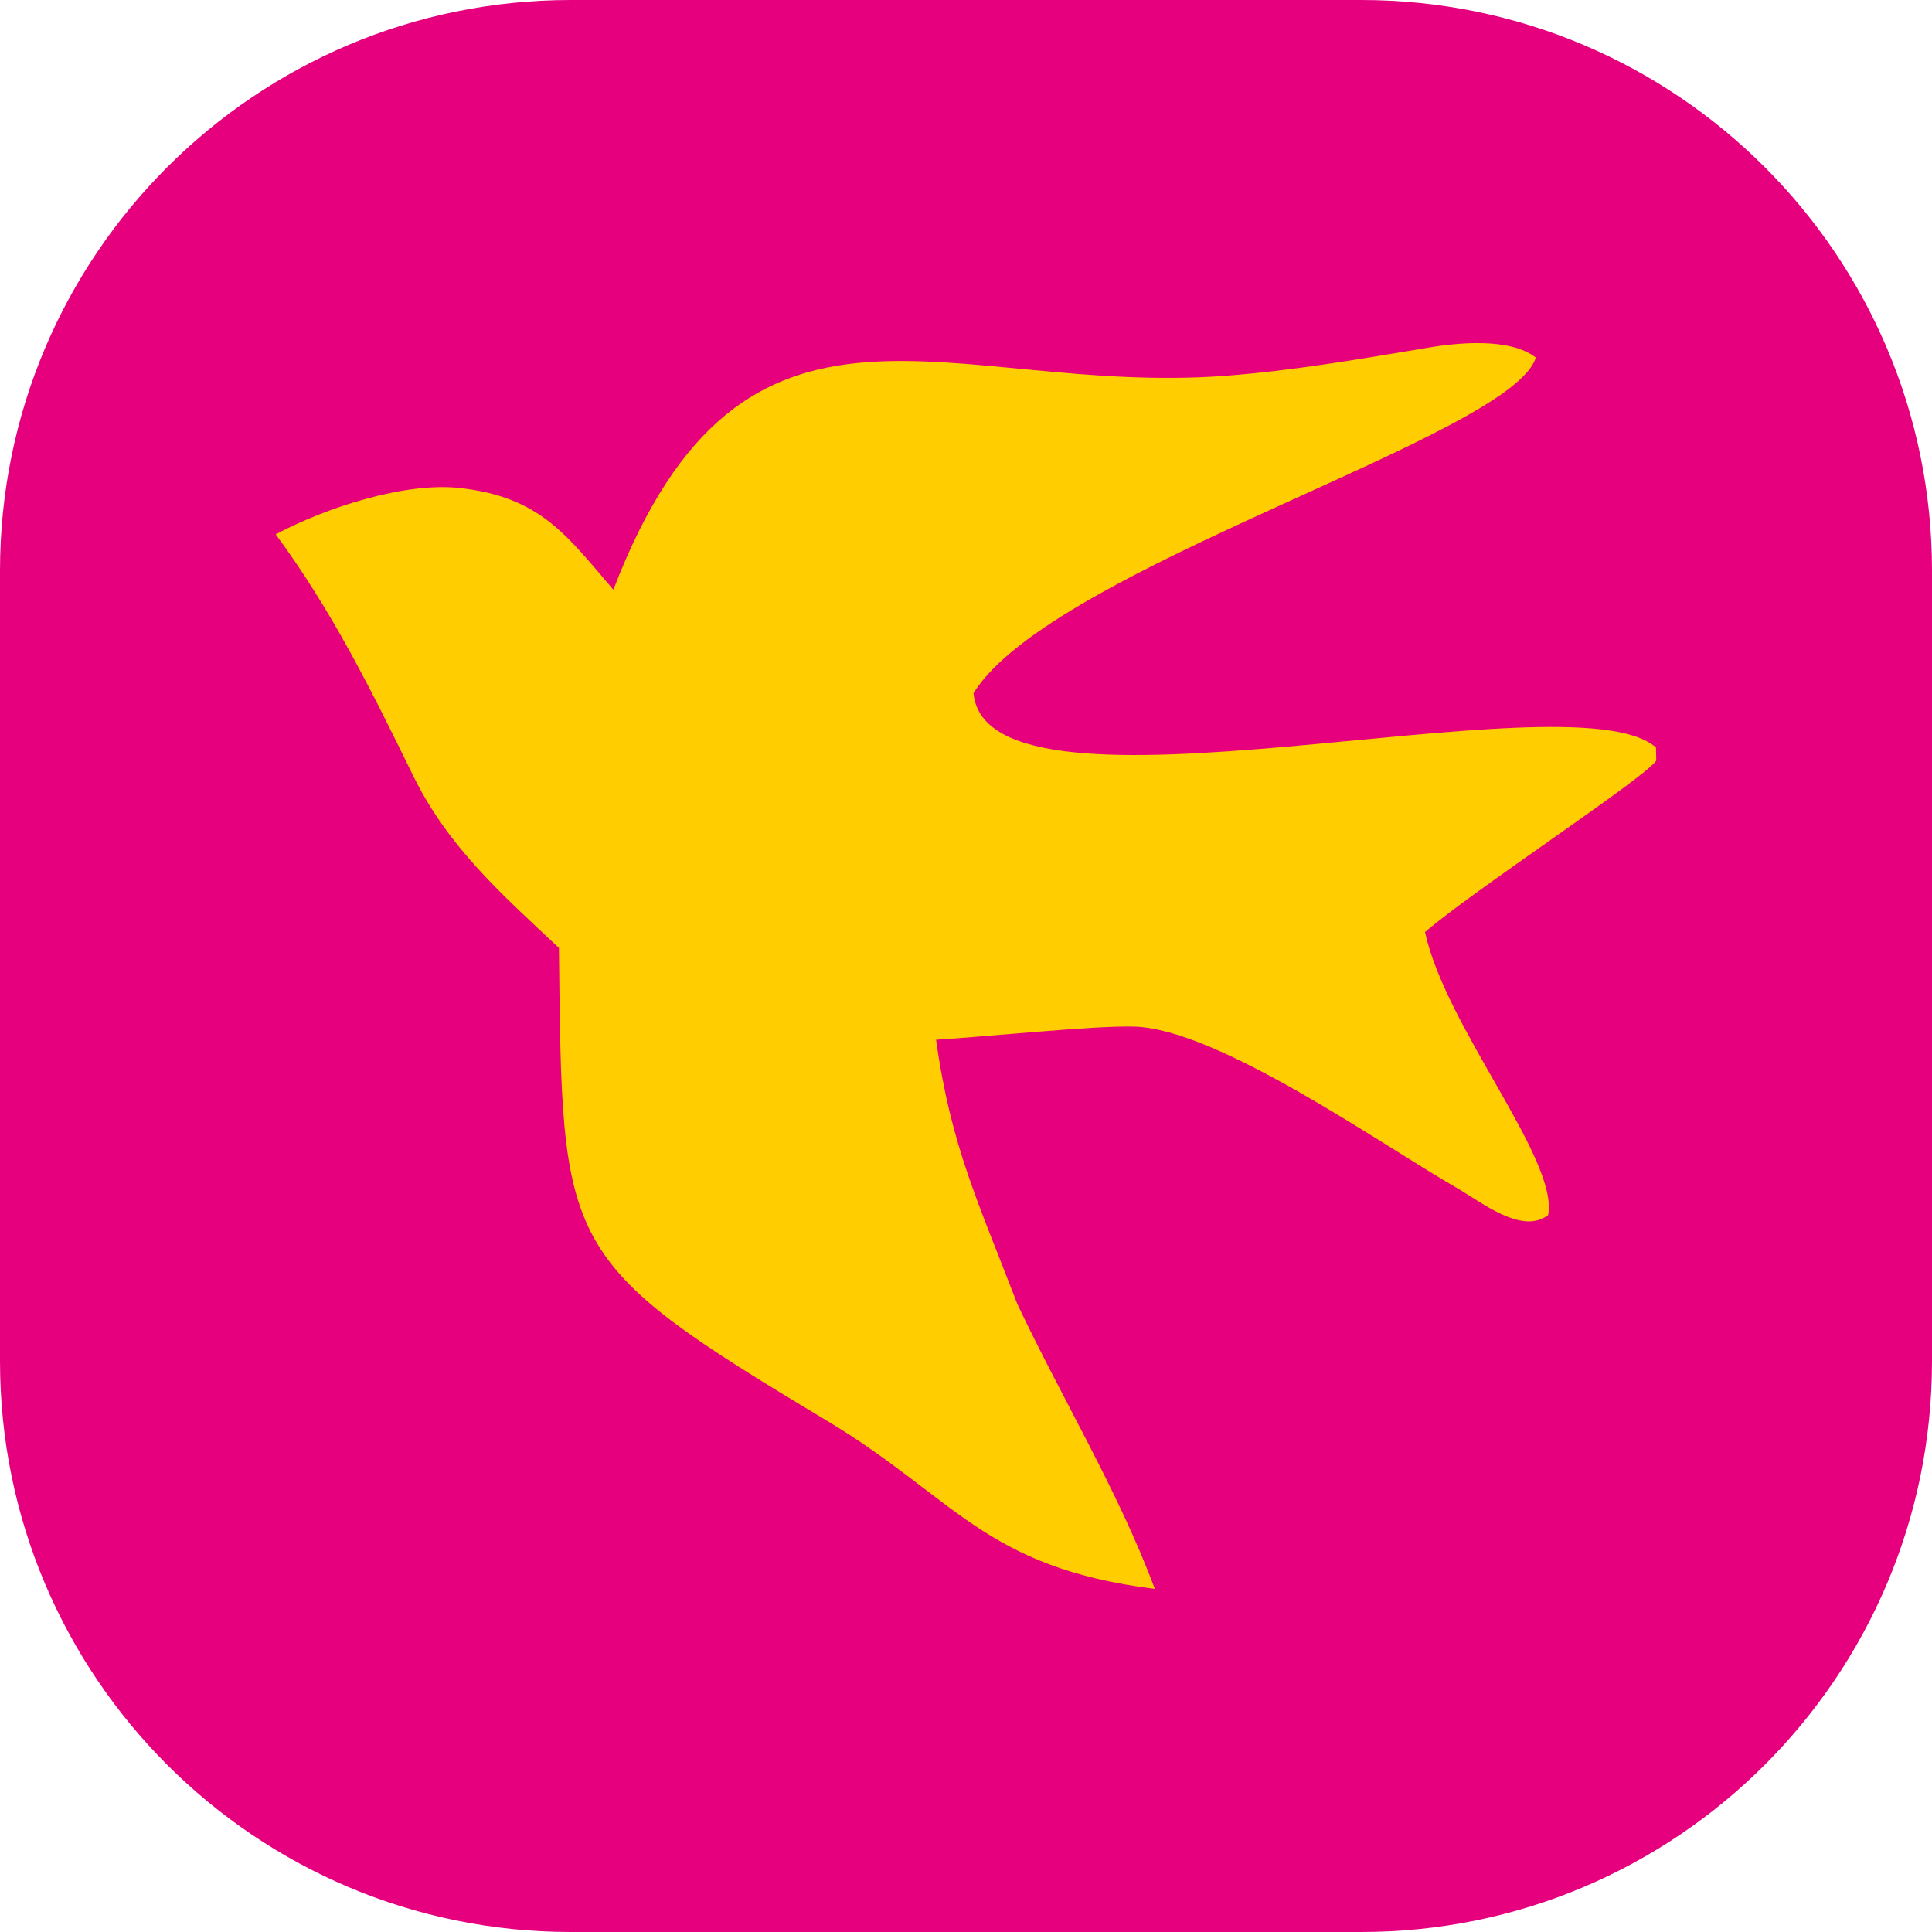
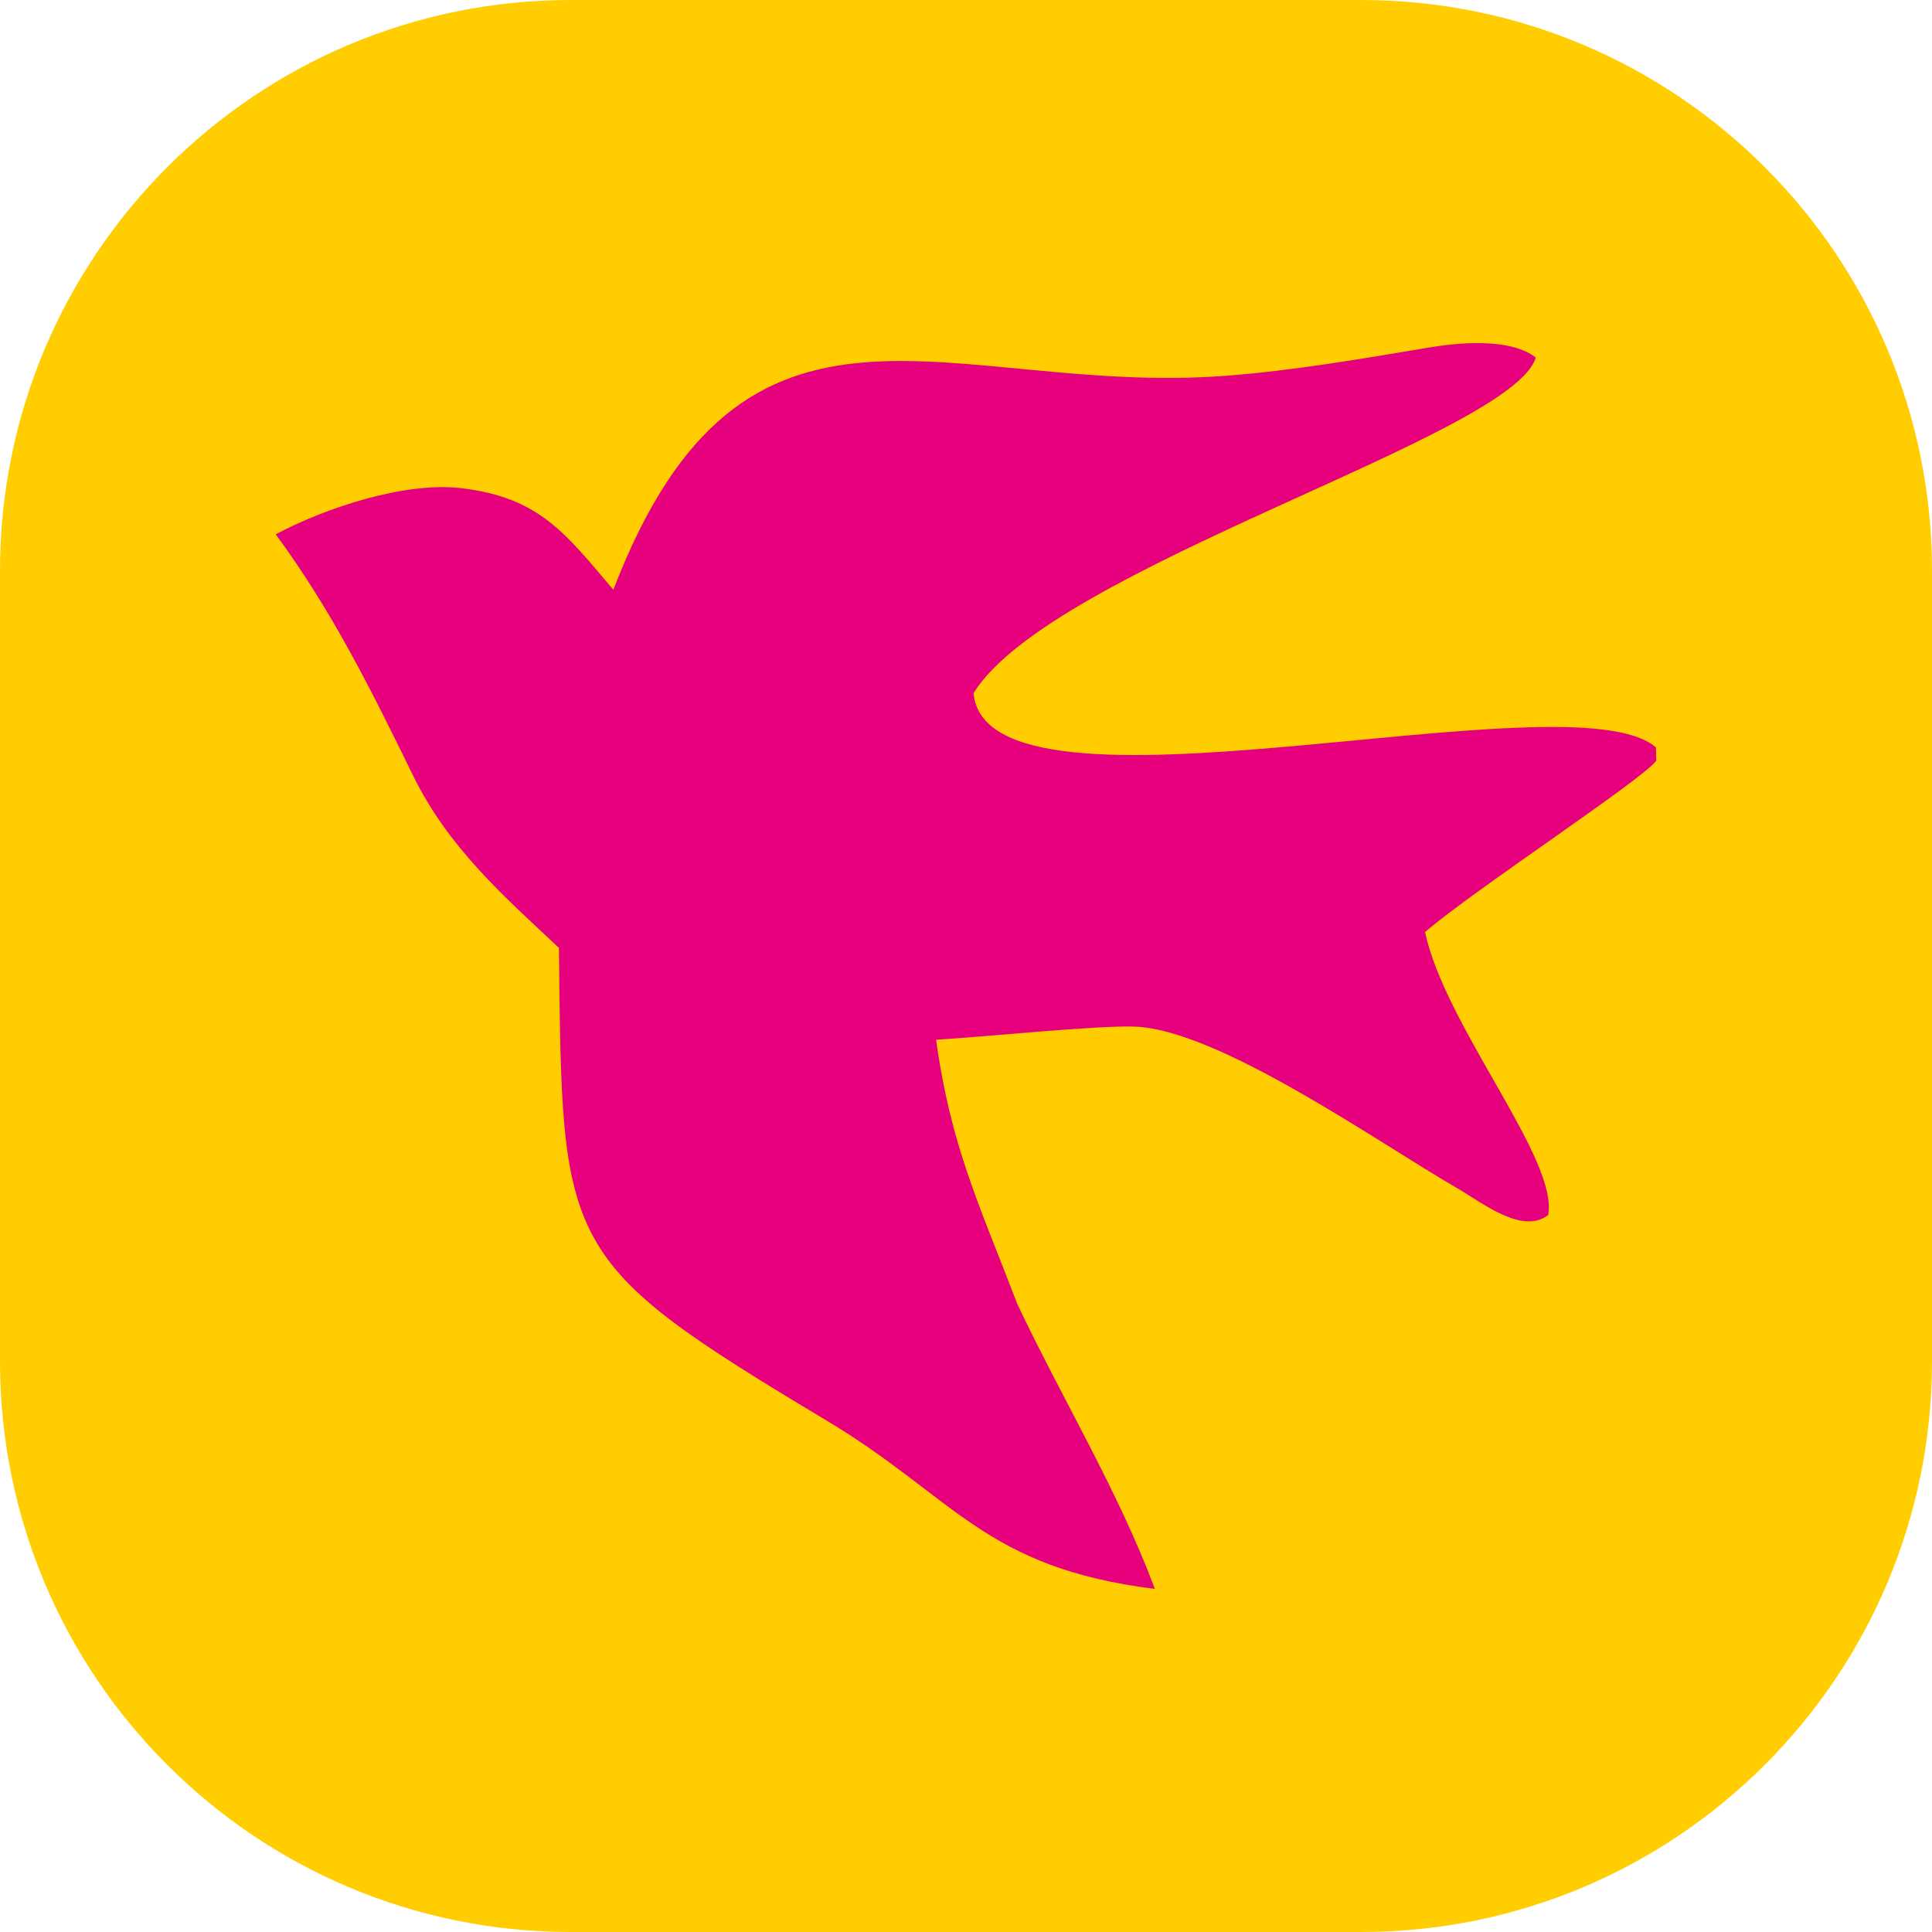
<svg xmlns="http://www.w3.org/2000/svg" width="120" height="120" viewBox="0 0 120 120" fill="none">
-   <rect width="120" height="120" rx="35.455" fill="#E6007E" />
-   <path d="M88.593 21.614C90.569 21.268 93.796 20.965 95.391 22.208C93.932 27.097 65.328 35.223 60.469 43.05C61.27 52.059 97.56 41.777 102.854 46.423L102.874 47.25C102.052 48.399 91.465 55.338 88.511 57.893C89.783 63.794 96.812 72.003 96.159 75.47C94.527 76.713 92.048 74.686 90.457 73.769C85.688 71.021 75.688 63.932 70.457 63.764C68.031 63.686 61.076 64.41 58.142 64.58C59.068 71.221 60.779 74.704 63.184 80.984C66.002 86.949 69.415 92.518 71.733 98.69C61.109 97.364 59.353 93.037 51.336 88.23C34.691 78.25 34.927 77.619 34.716 58.876C31.183 55.563 27.844 52.627 25.666 48.189C23.051 42.854 20.658 37.992 17.125 33.188C20.228 31.532 25.142 29.922 28.592 30.314C33.547 30.879 35.167 33.201 38.096 36.628C46.249 15.411 58.94 24.616 76.072 23.345C80.205 23.037 84.494 22.3 88.593 21.614Z" fill="#FFCD00" />
+   <rect width="120" height="120" rx="35.455" fill="#FFCD00" />
+   <path d="M88.593 21.614C90.569 21.268 93.796 20.965 95.391 22.208C93.932 27.097 65.328 35.223 60.469 43.05C61.27 52.059 97.56 41.777 102.854 46.423L102.874 47.25C102.052 48.399 91.465 55.338 88.511 57.893C89.783 63.794 96.812 72.003 96.159 75.47C94.527 76.713 92.048 74.686 90.457 73.769C85.688 71.021 75.688 63.932 70.457 63.764C68.031 63.686 61.076 64.41 58.142 64.58C59.068 71.221 60.779 74.704 63.184 80.984C66.002 86.949 69.415 92.518 71.733 98.69C61.109 97.364 59.353 93.037 51.336 88.23C34.691 78.25 34.927 77.619 34.716 58.876C31.183 55.563 27.844 52.627 25.666 48.189C23.051 42.854 20.658 37.992 17.125 33.188C20.228 31.532 25.142 29.922 28.592 30.314C33.547 30.879 35.167 33.201 38.096 36.628C46.249 15.411 58.94 24.616 76.072 23.345C80.205 23.037 84.494 22.3 88.593 21.614Z" fill="#E6007E" />
</svg>
